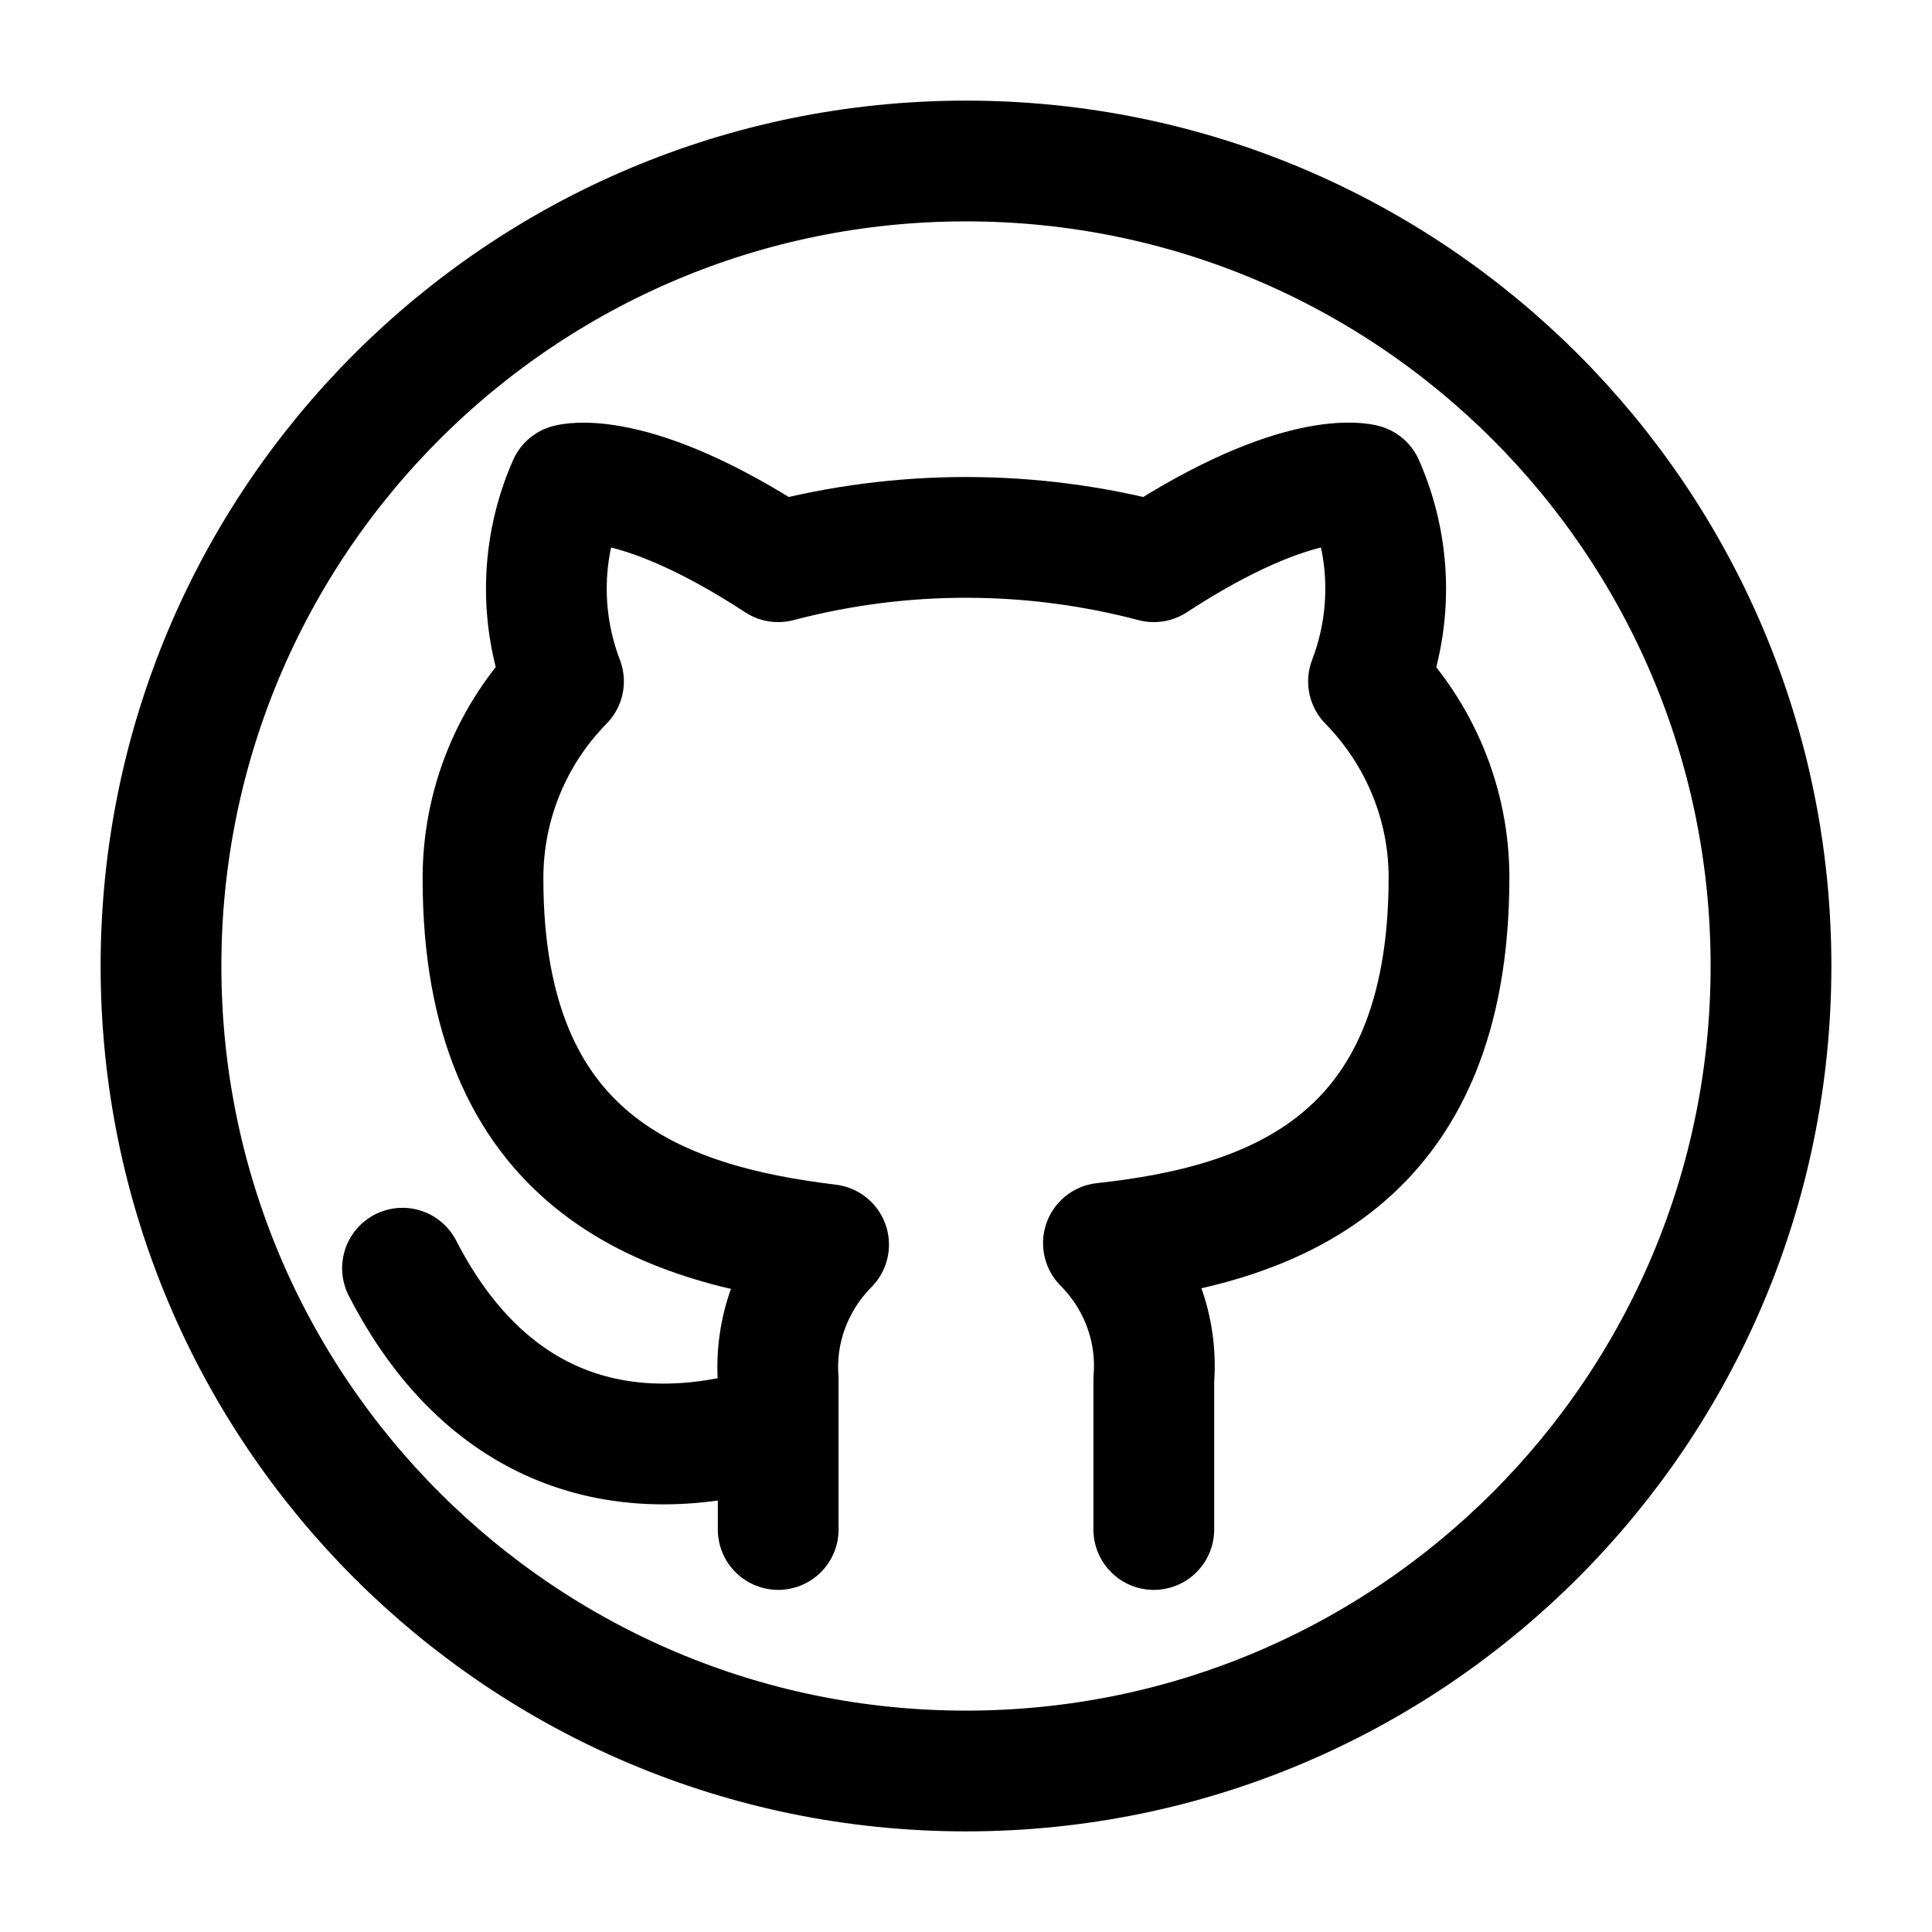
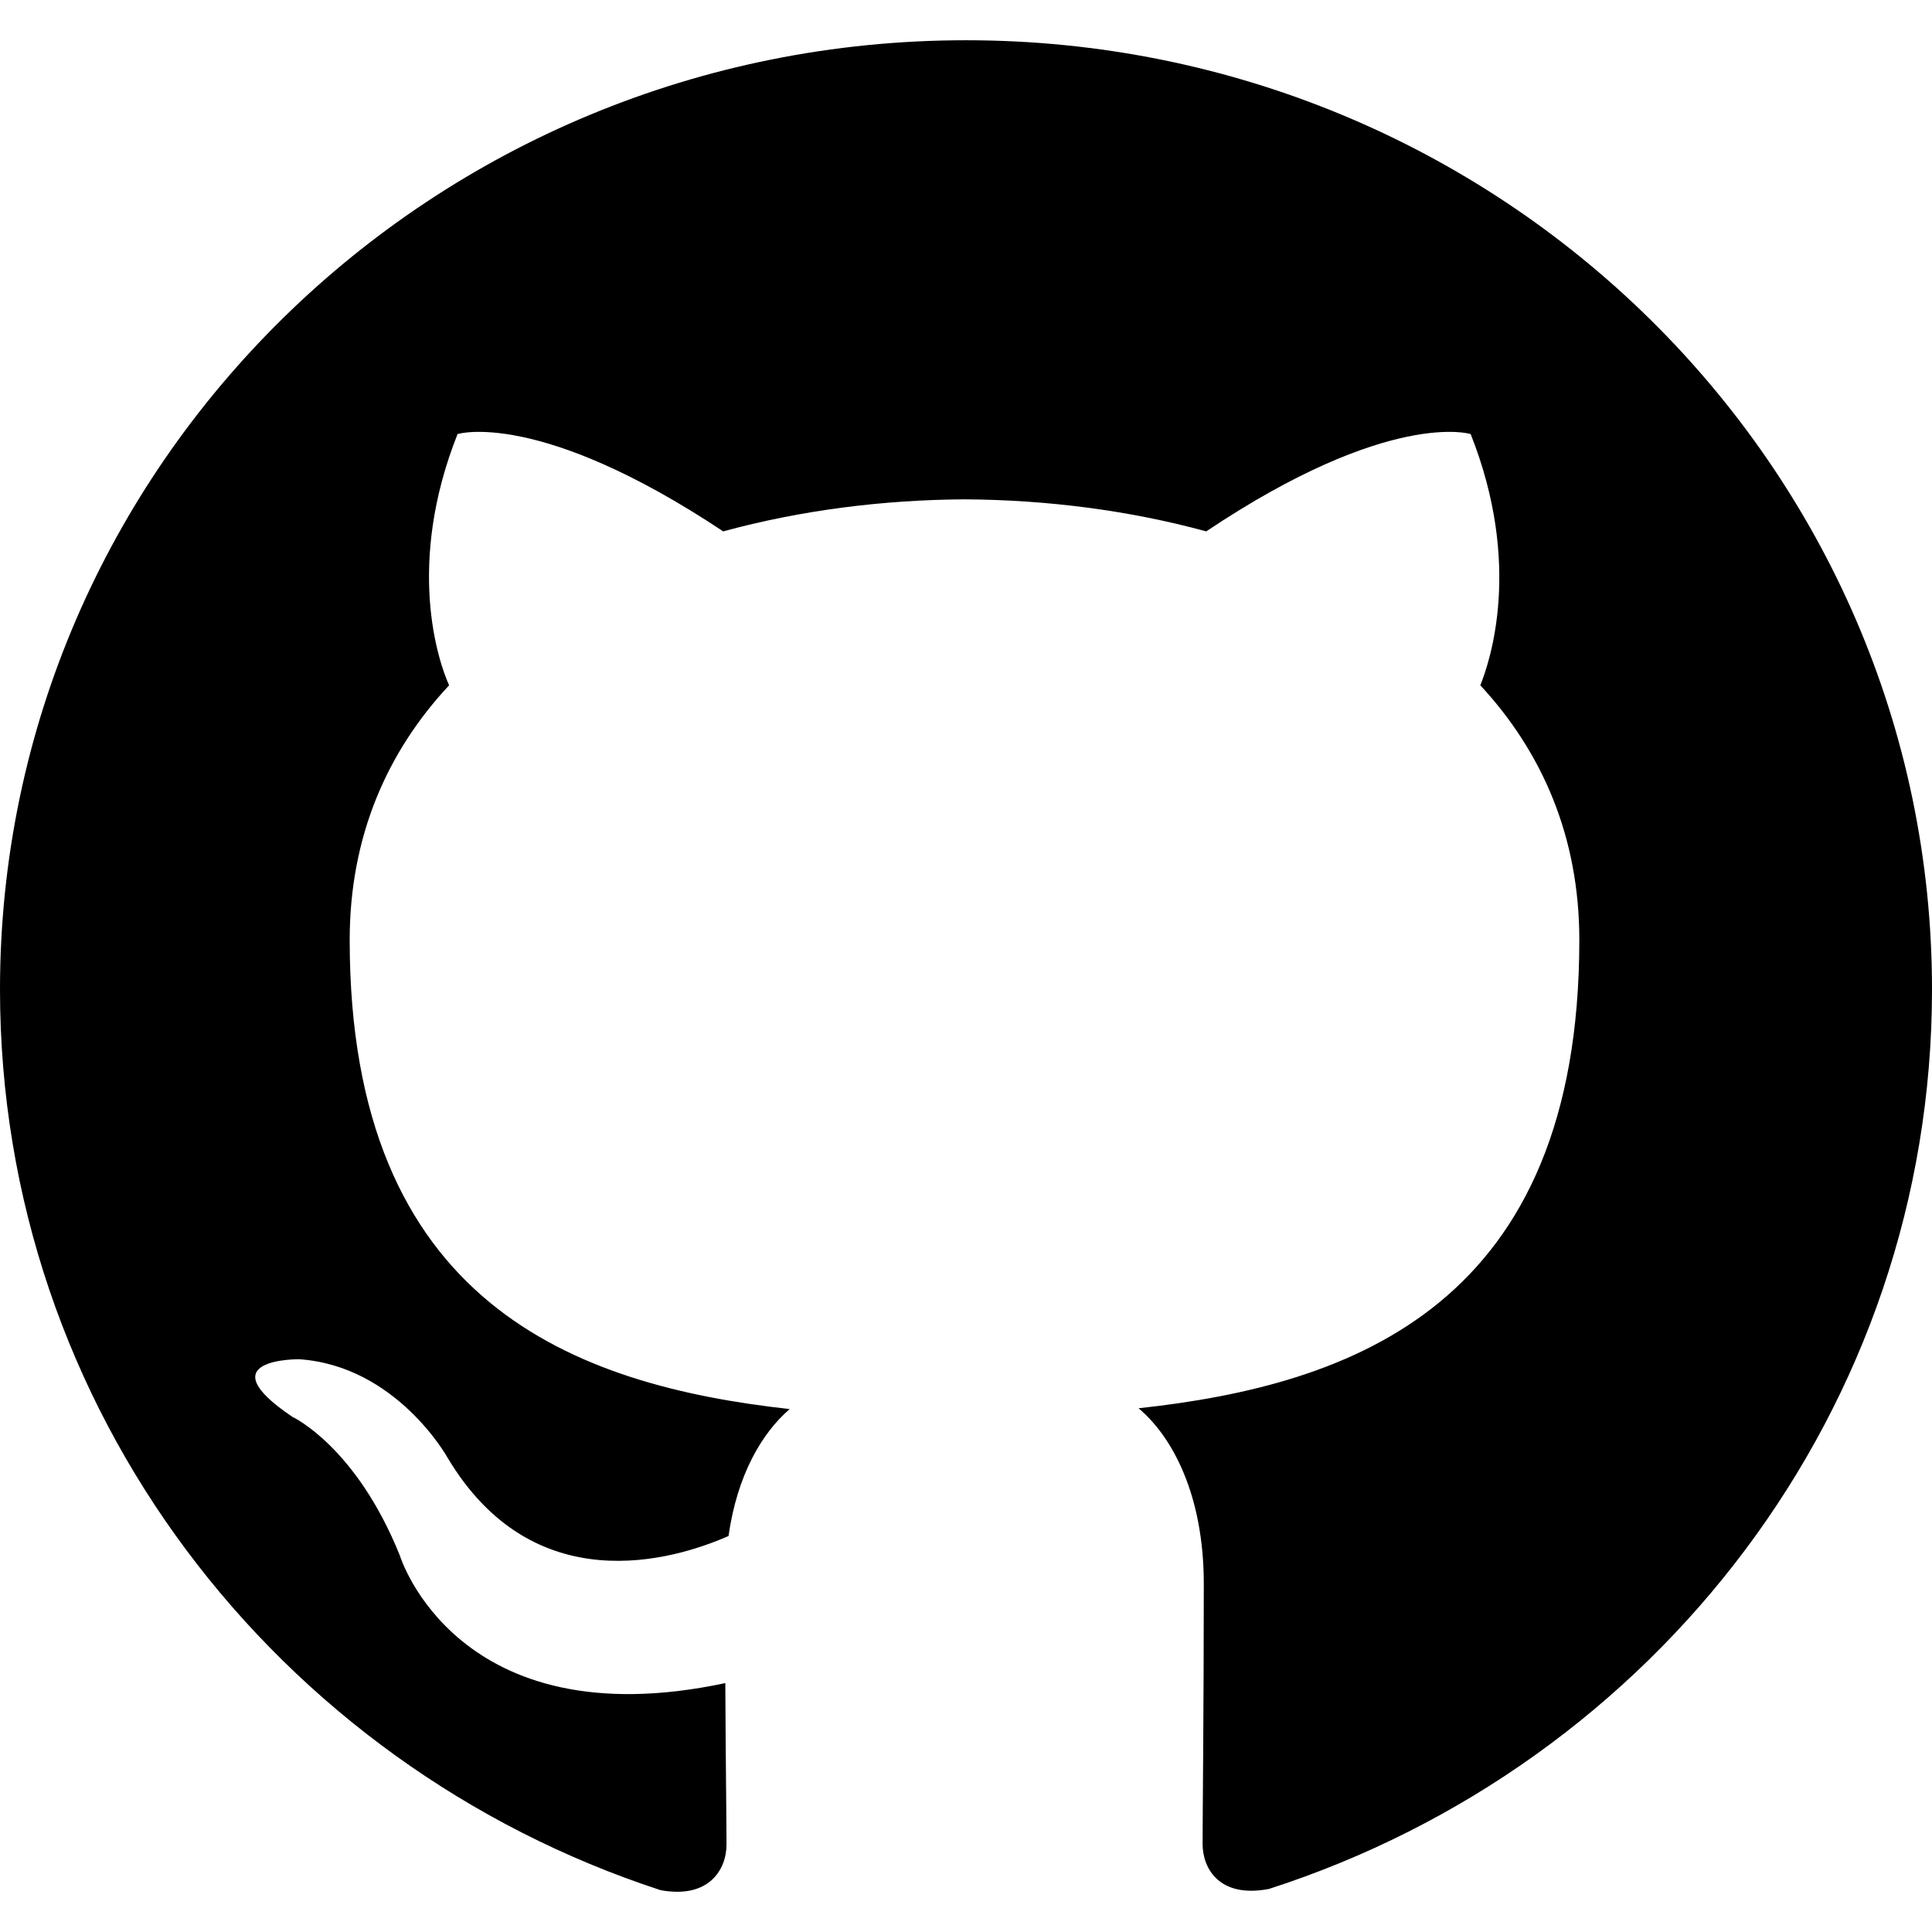
- <svg xmlns="http://www.w3.org/2000/svg" width="40px" height="40px" stroke-width="1.5" viewBox="0 0 24 24" fill="none" color="#000000">
-   <path d="M12 22c5.523 0 10-4.477 10-10S17.523 2 12 2 2 6.477 2 12s4.477 10 10 10z" stroke="#000000" stroke-width="1.5" stroke-linecap="round" stroke-linejoin="round" />
-   <path d="M14.333 19v-1.863c.025-.31-.018-.62-.126-.913a2.18 2.18 0 00-.5-.781c2.093-.227 4.293-1 4.293-4.544 0-.906-.358-1.778-1-2.434a3.211 3.211 0 00-.06-2.448s-.787-.227-2.607.961a9.152 9.152 0 00-4.666 0c-1.82-1.188-2.607-.96-2.607-.96A3.211 3.211 0 007 8.464a3.482 3.482 0 00-1 2.453c0 3.519 2.2 4.291 4.293 4.544a2.18 2.18 0 00-.496.773 2.134 2.134 0 00-.13.902V19M9.667 17.702c-2 .631-3.667 0-4.667-1.948" stroke="#000000" stroke-width="1.5" stroke-linecap="round" stroke-linejoin="round" />
+ <svg xmlns="http://www.w3.org/2000/svg" id="fi_2111432" enable-background="new 0 0 24 24" height="512" viewBox="0 0 24 24" width="512">
+   <path d="m12 .5c-6.63 0-12 5.28-12 11.792 0 5.211 3.438 9.63 8.205 11.188.6.111.82-.254.82-.567 0-.28-.01-1.022-.015-2.005-3.338.711-4.042-1.582-4.042-1.582-.546-1.361-1.335-1.725-1.335-1.725-1.087-.731.084-.716.084-.716 1.205.082 1.838 1.215 1.838 1.215 1.07 1.803 2.809 1.282 3.495.981.108-.763.417-1.282.76-1.577-2.665-.295-5.466-1.309-5.466-5.827 0-1.287.465-2.339 1.235-3.164-.135-.298-.54-1.497.105-3.121 0 0 1.005-.316 3.3 1.209.96-.262 1.98-.392 3-.398 1.02.006 2.04.136 3 .398 2.28-1.525 3.285-1.209 3.285-1.209.645 1.624.24 2.823.12 3.121.765.825 1.23 1.877 1.23 3.164 0 4.53-2.805 5.527-5.475 5.817.42.354.81 1.077.81 2.182 0 1.578-.015 2.846-.015 3.229 0 .309.21.678.825.56 4.801-1.548 8.236-5.97 8.236-11.173 0-6.512-5.373-11.792-12-11.792z" />
</svg>
